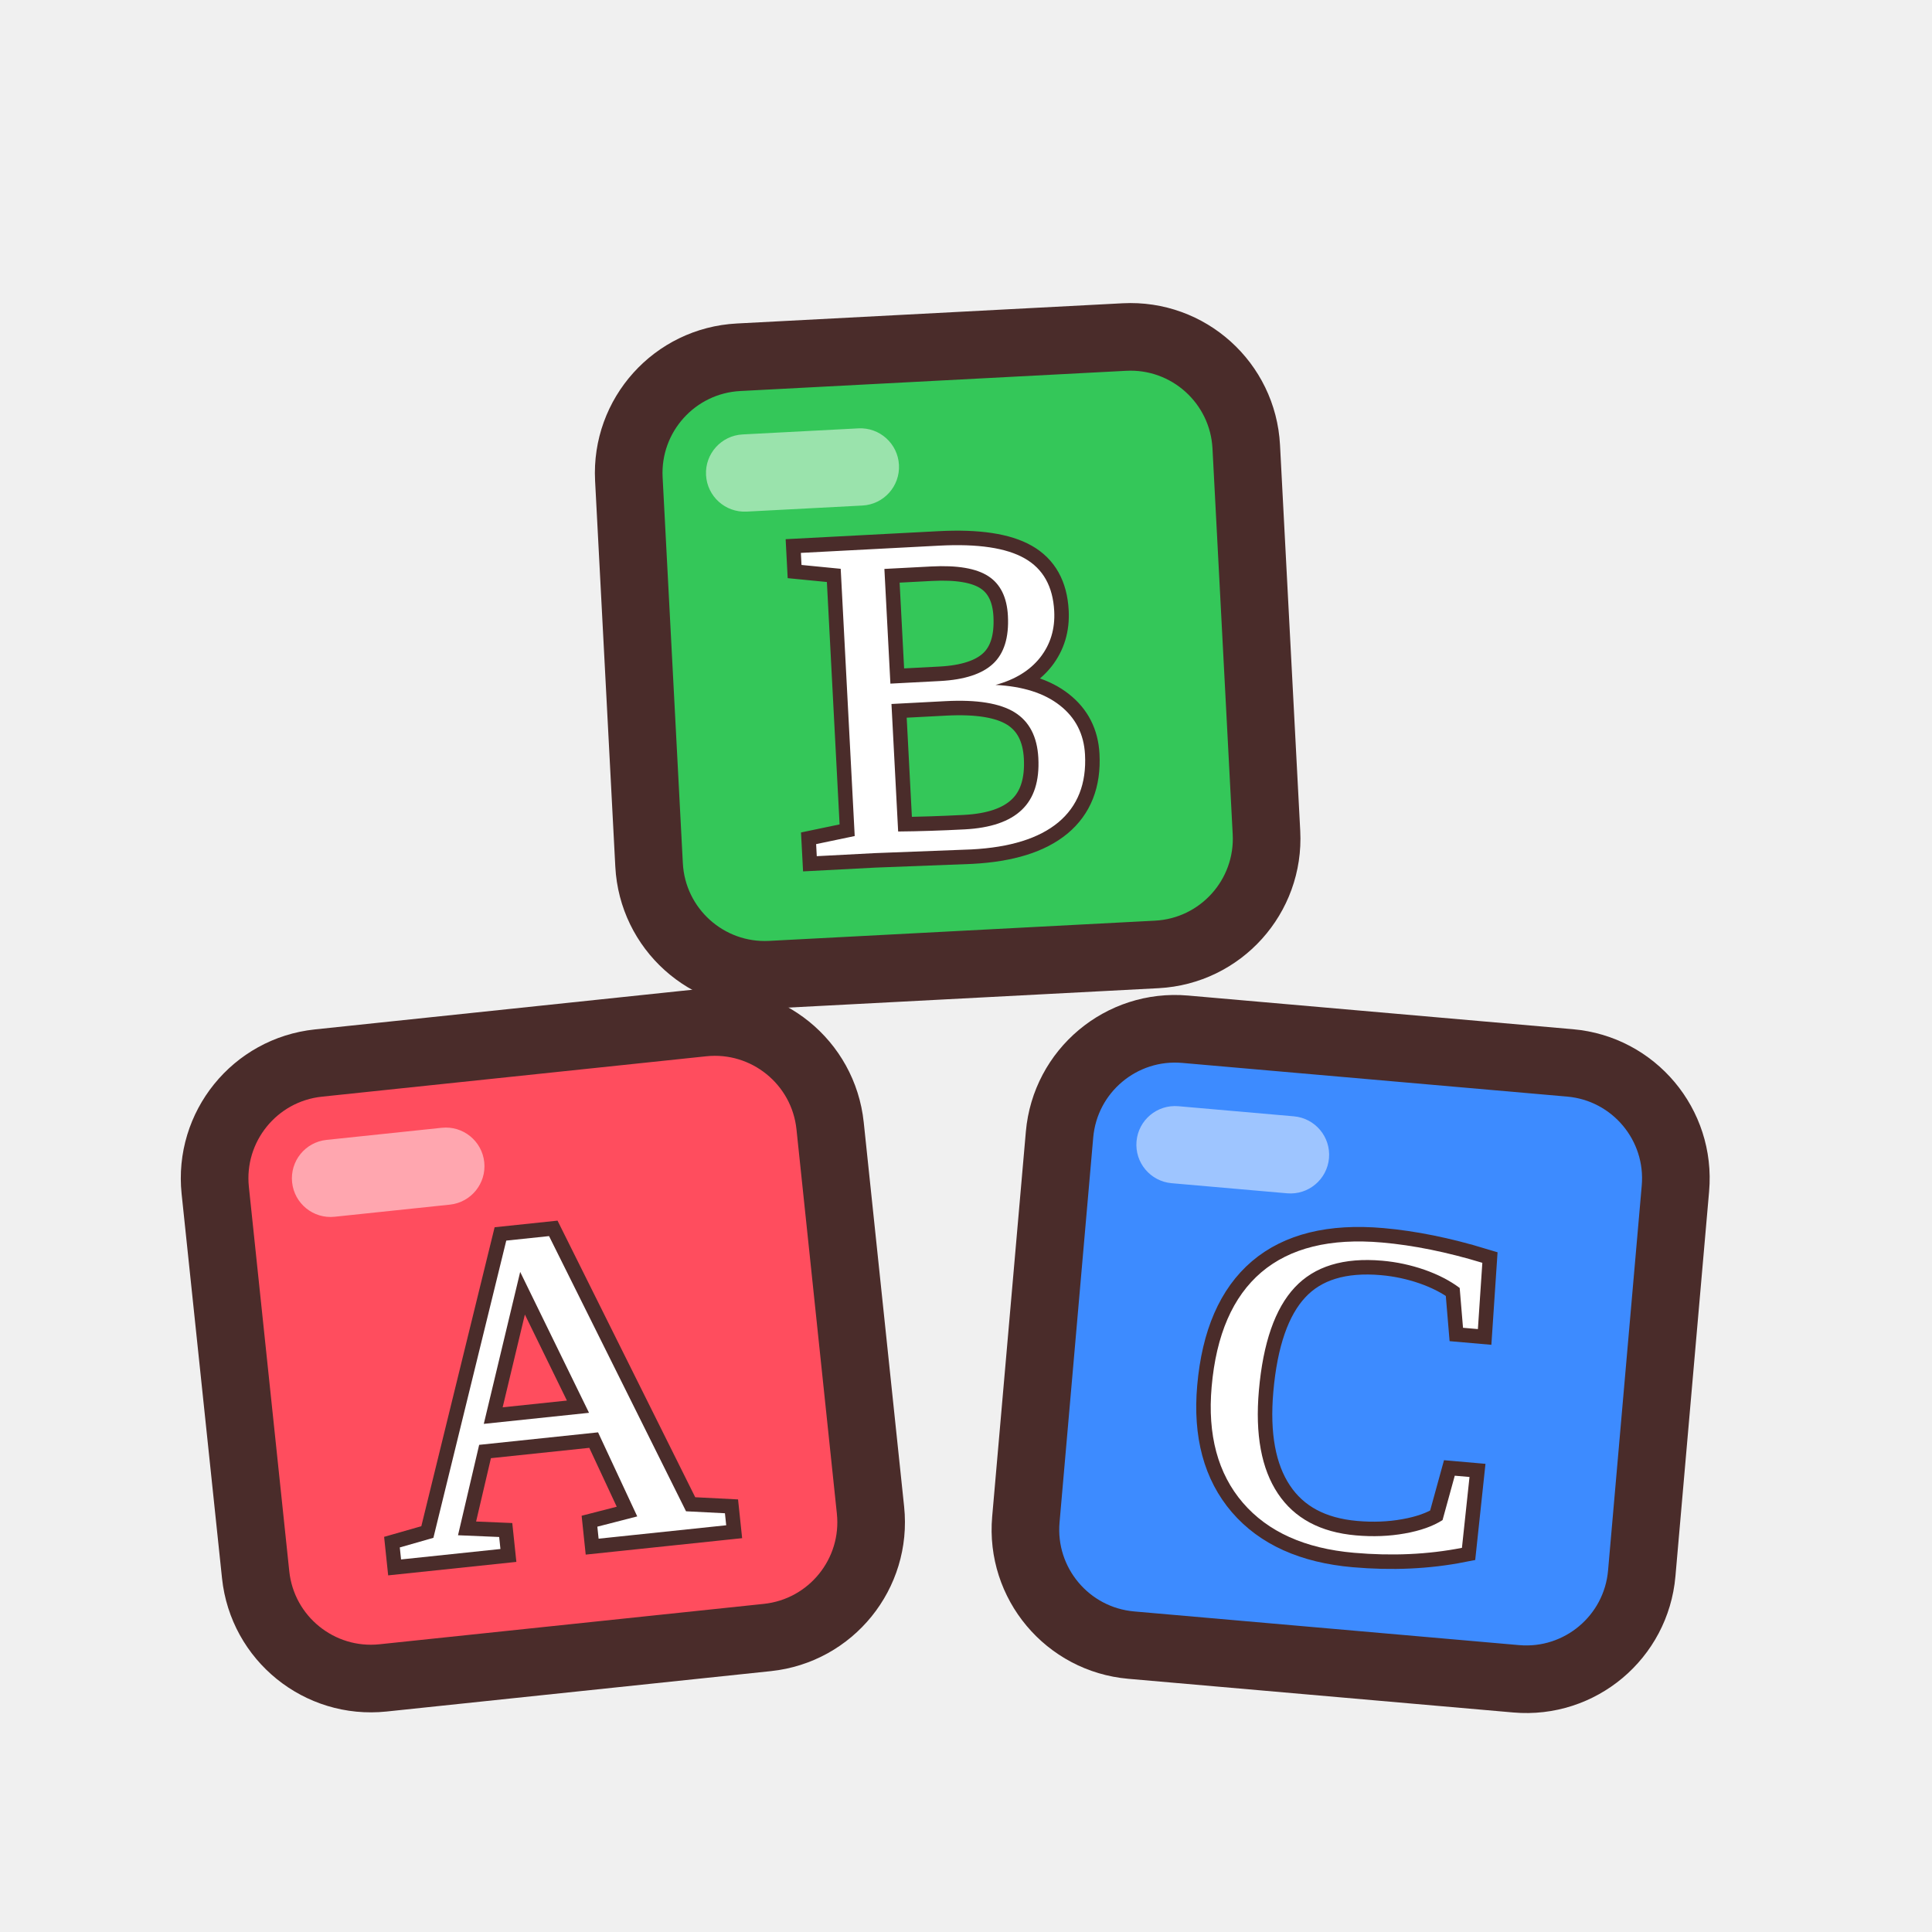
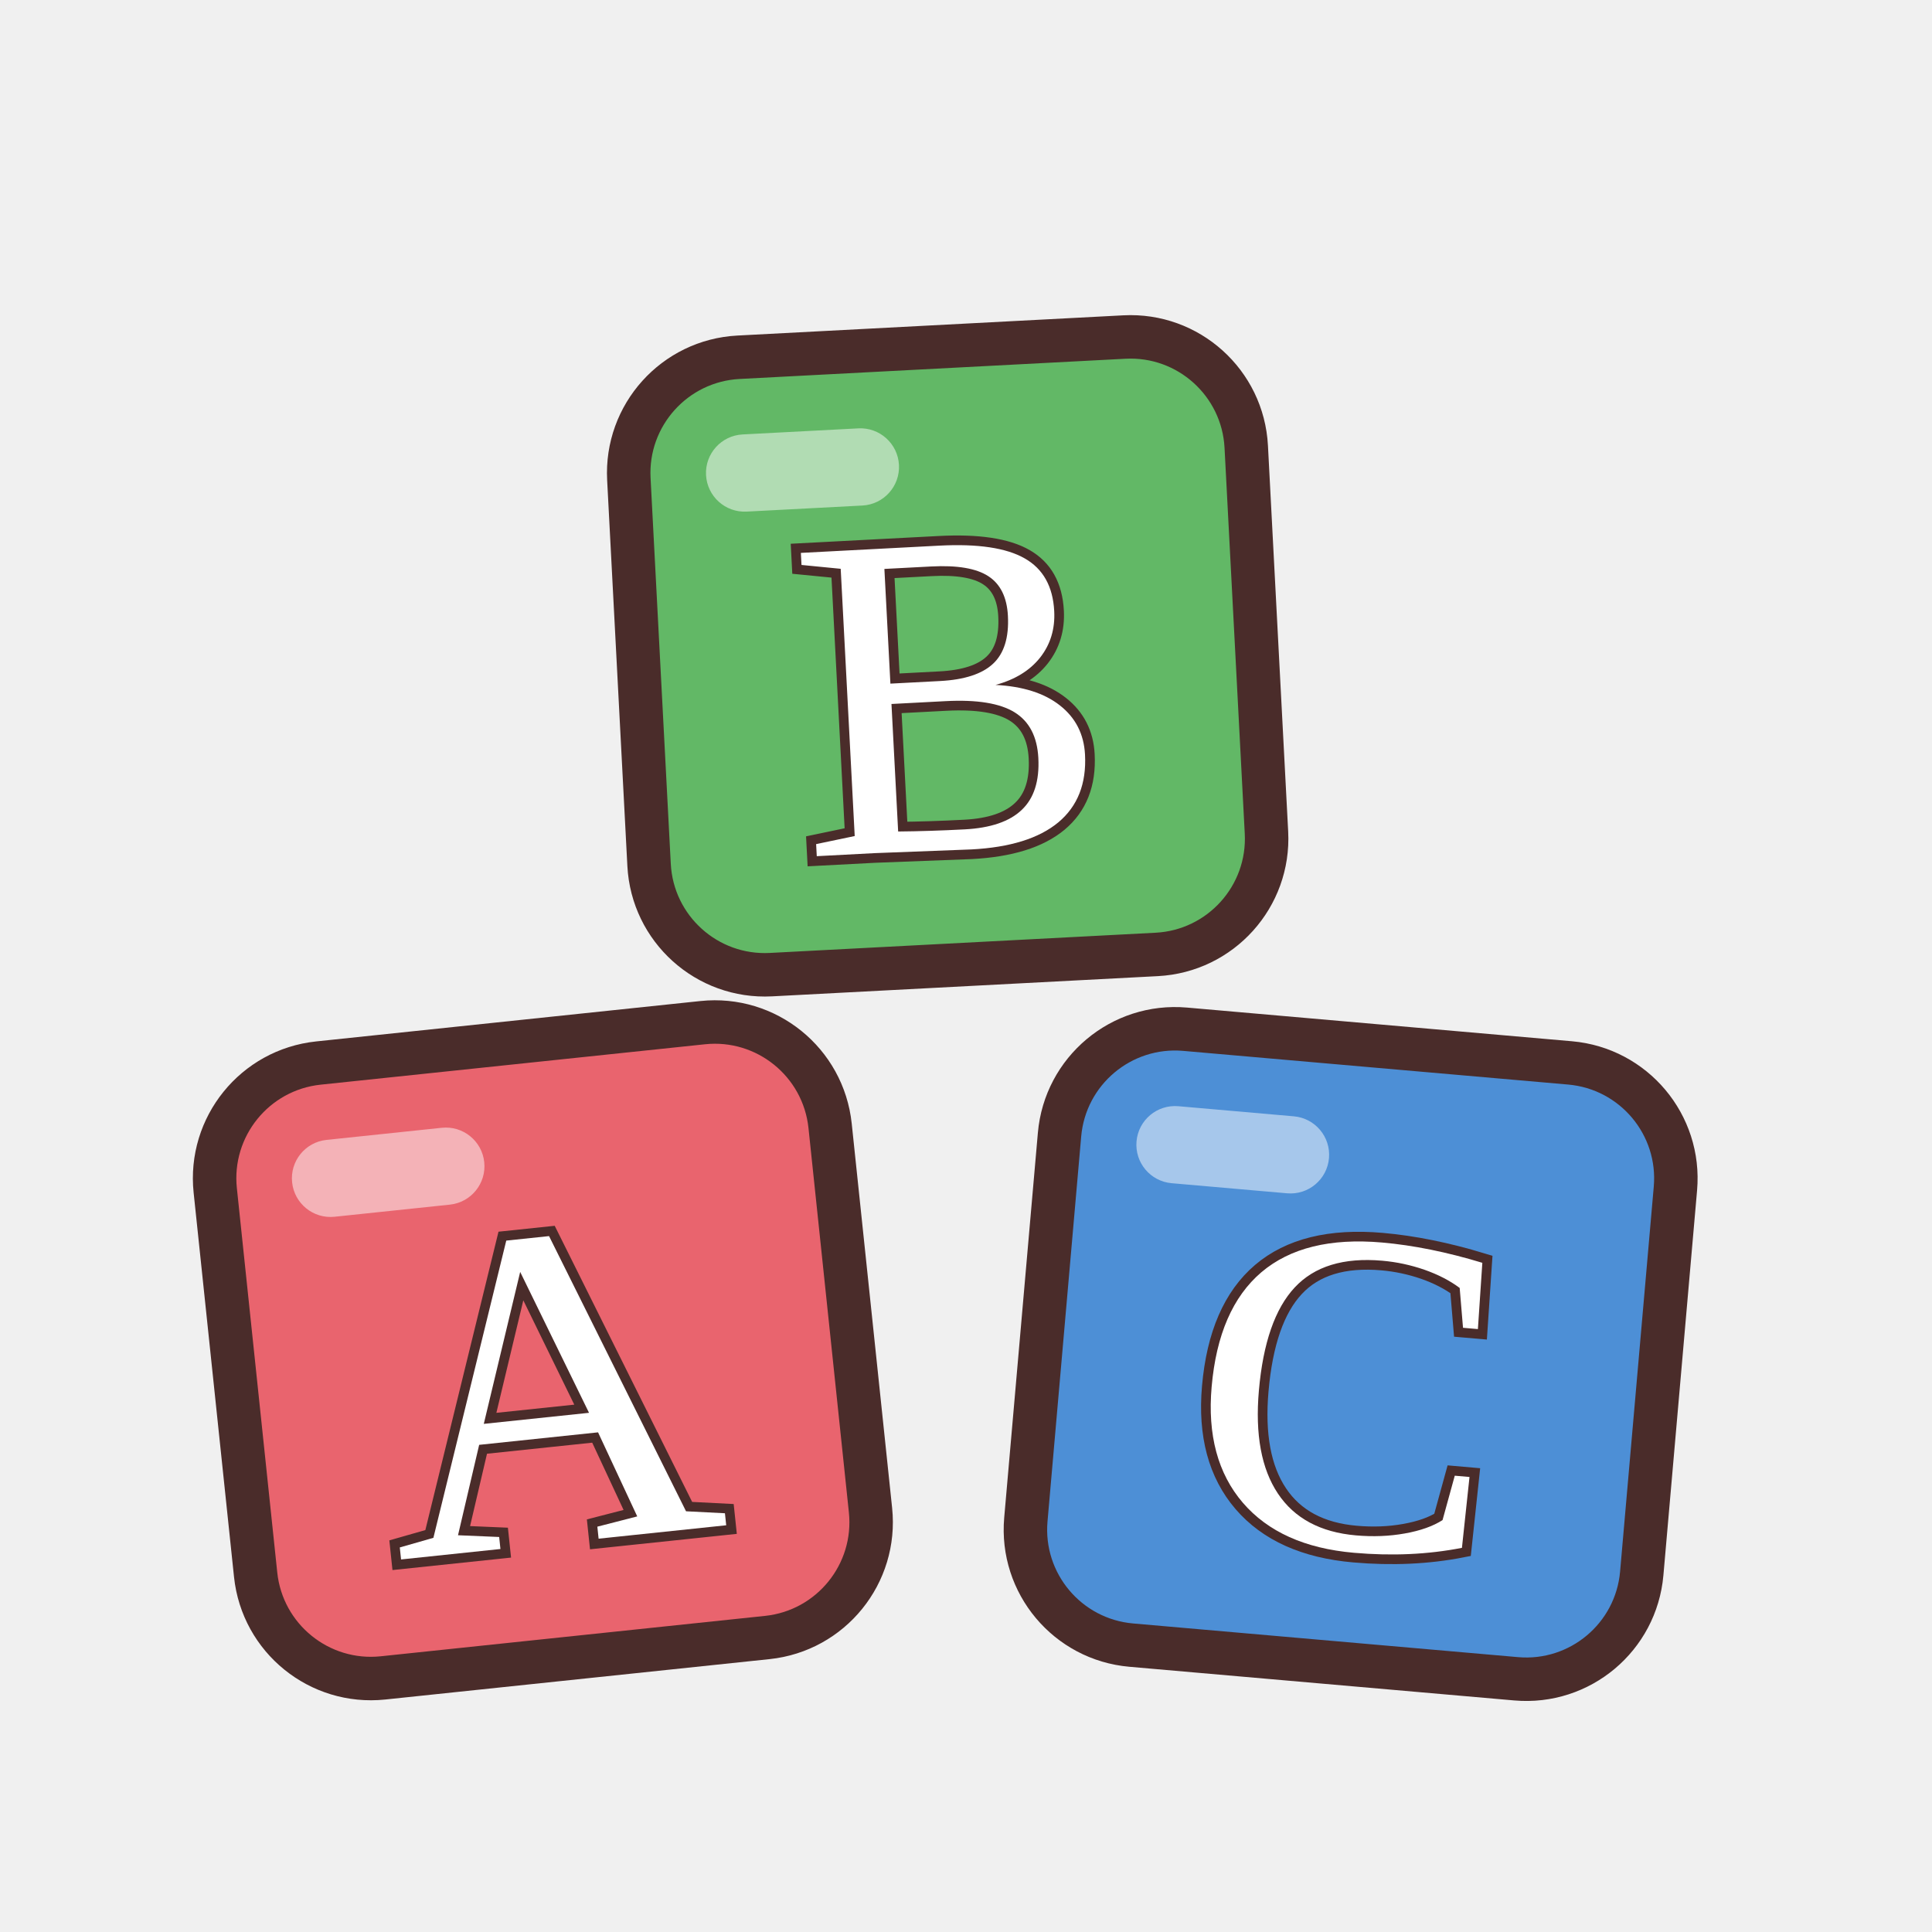
<svg xmlns="http://www.w3.org/2000/svg" viewBox="0 0 200 200">
  <g transform="rotate(-6 54 138)">
-     <rect x="24" y="108" width="64" height="64" rx="12" fill="#FF4D5E" stroke="#4A2C2A" stroke-width="7" stroke-linejoin="round" />
+     <rect x="24" y="108" width="64" height="64" rx="12" fill="#E9646E" stroke="#4A2C2A" stroke-width="4.5" stroke-linejoin="round" />
    <rect x="32" y="116" width="20" height="8" rx="4" fill="#fff" opacity=".5" />
-     <text x="56" y="160" font-size="48" text-anchor="middle" fill="#fff" stroke="#4A2C2A" stroke-width="3" paint-order="stroke">A</text>
+     <text x="56" y="160" font-size="48" text-anchor="middle" fill="#fff" stroke="#4A2C2A" stroke-width="2" paint-order="stroke">A</text>
  </g>
  <g transform="rotate(5 138 138)">
-     <rect x="108" y="108" width="64" height="64" rx="12" fill="#3D8BFF" stroke="#4A2C2A" stroke-width="7" stroke-linejoin="round" />
+     <rect x="108" y="108" width="64" height="64" rx="12" fill="#4D8FD6" stroke="#4A2C2A" stroke-width="4.5" stroke-linejoin="round" />
    <rect x="116" y="116" width="20" height="8" rx="4" fill="#fff" opacity=".5" />
-     <text x="140" y="160" font-size="48" text-anchor="middle" fill="#fff" stroke="#4A2C2A" stroke-width="3" paint-order="stroke">C</text>
+     <text x="140" y="160" font-size="48" text-anchor="middle" fill="#fff" stroke="#4A2C2A" stroke-width="2" paint-order="stroke">C</text>
  </g>
  <g transform="rotate(-3 96 66)">
-     <rect x="66" y="36" width="64" height="64" rx="12" fill="#34C759" stroke="#4A2C2A" stroke-width="7" stroke-linejoin="round" />
+     <rect x="66" y="36" width="64" height="64" rx="12" fill="#62B866" stroke="#4A2C2A" stroke-width="4.5" stroke-linejoin="round" />
    <rect x="74" y="44" width="20" height="8" rx="4" fill="#fff" opacity=".5" />
-     <text x="98" y="88" font-size="48" text-anchor="middle" fill="#fff" stroke="#4A2C2A" stroke-width="3" paint-order="stroke">B</text>
+     <text x="98" y="88" font-size="48" text-anchor="middle" fill="#fff" stroke="#4A2C2A" stroke-width="2" paint-order="stroke">B</text>
  </g>
</svg>
